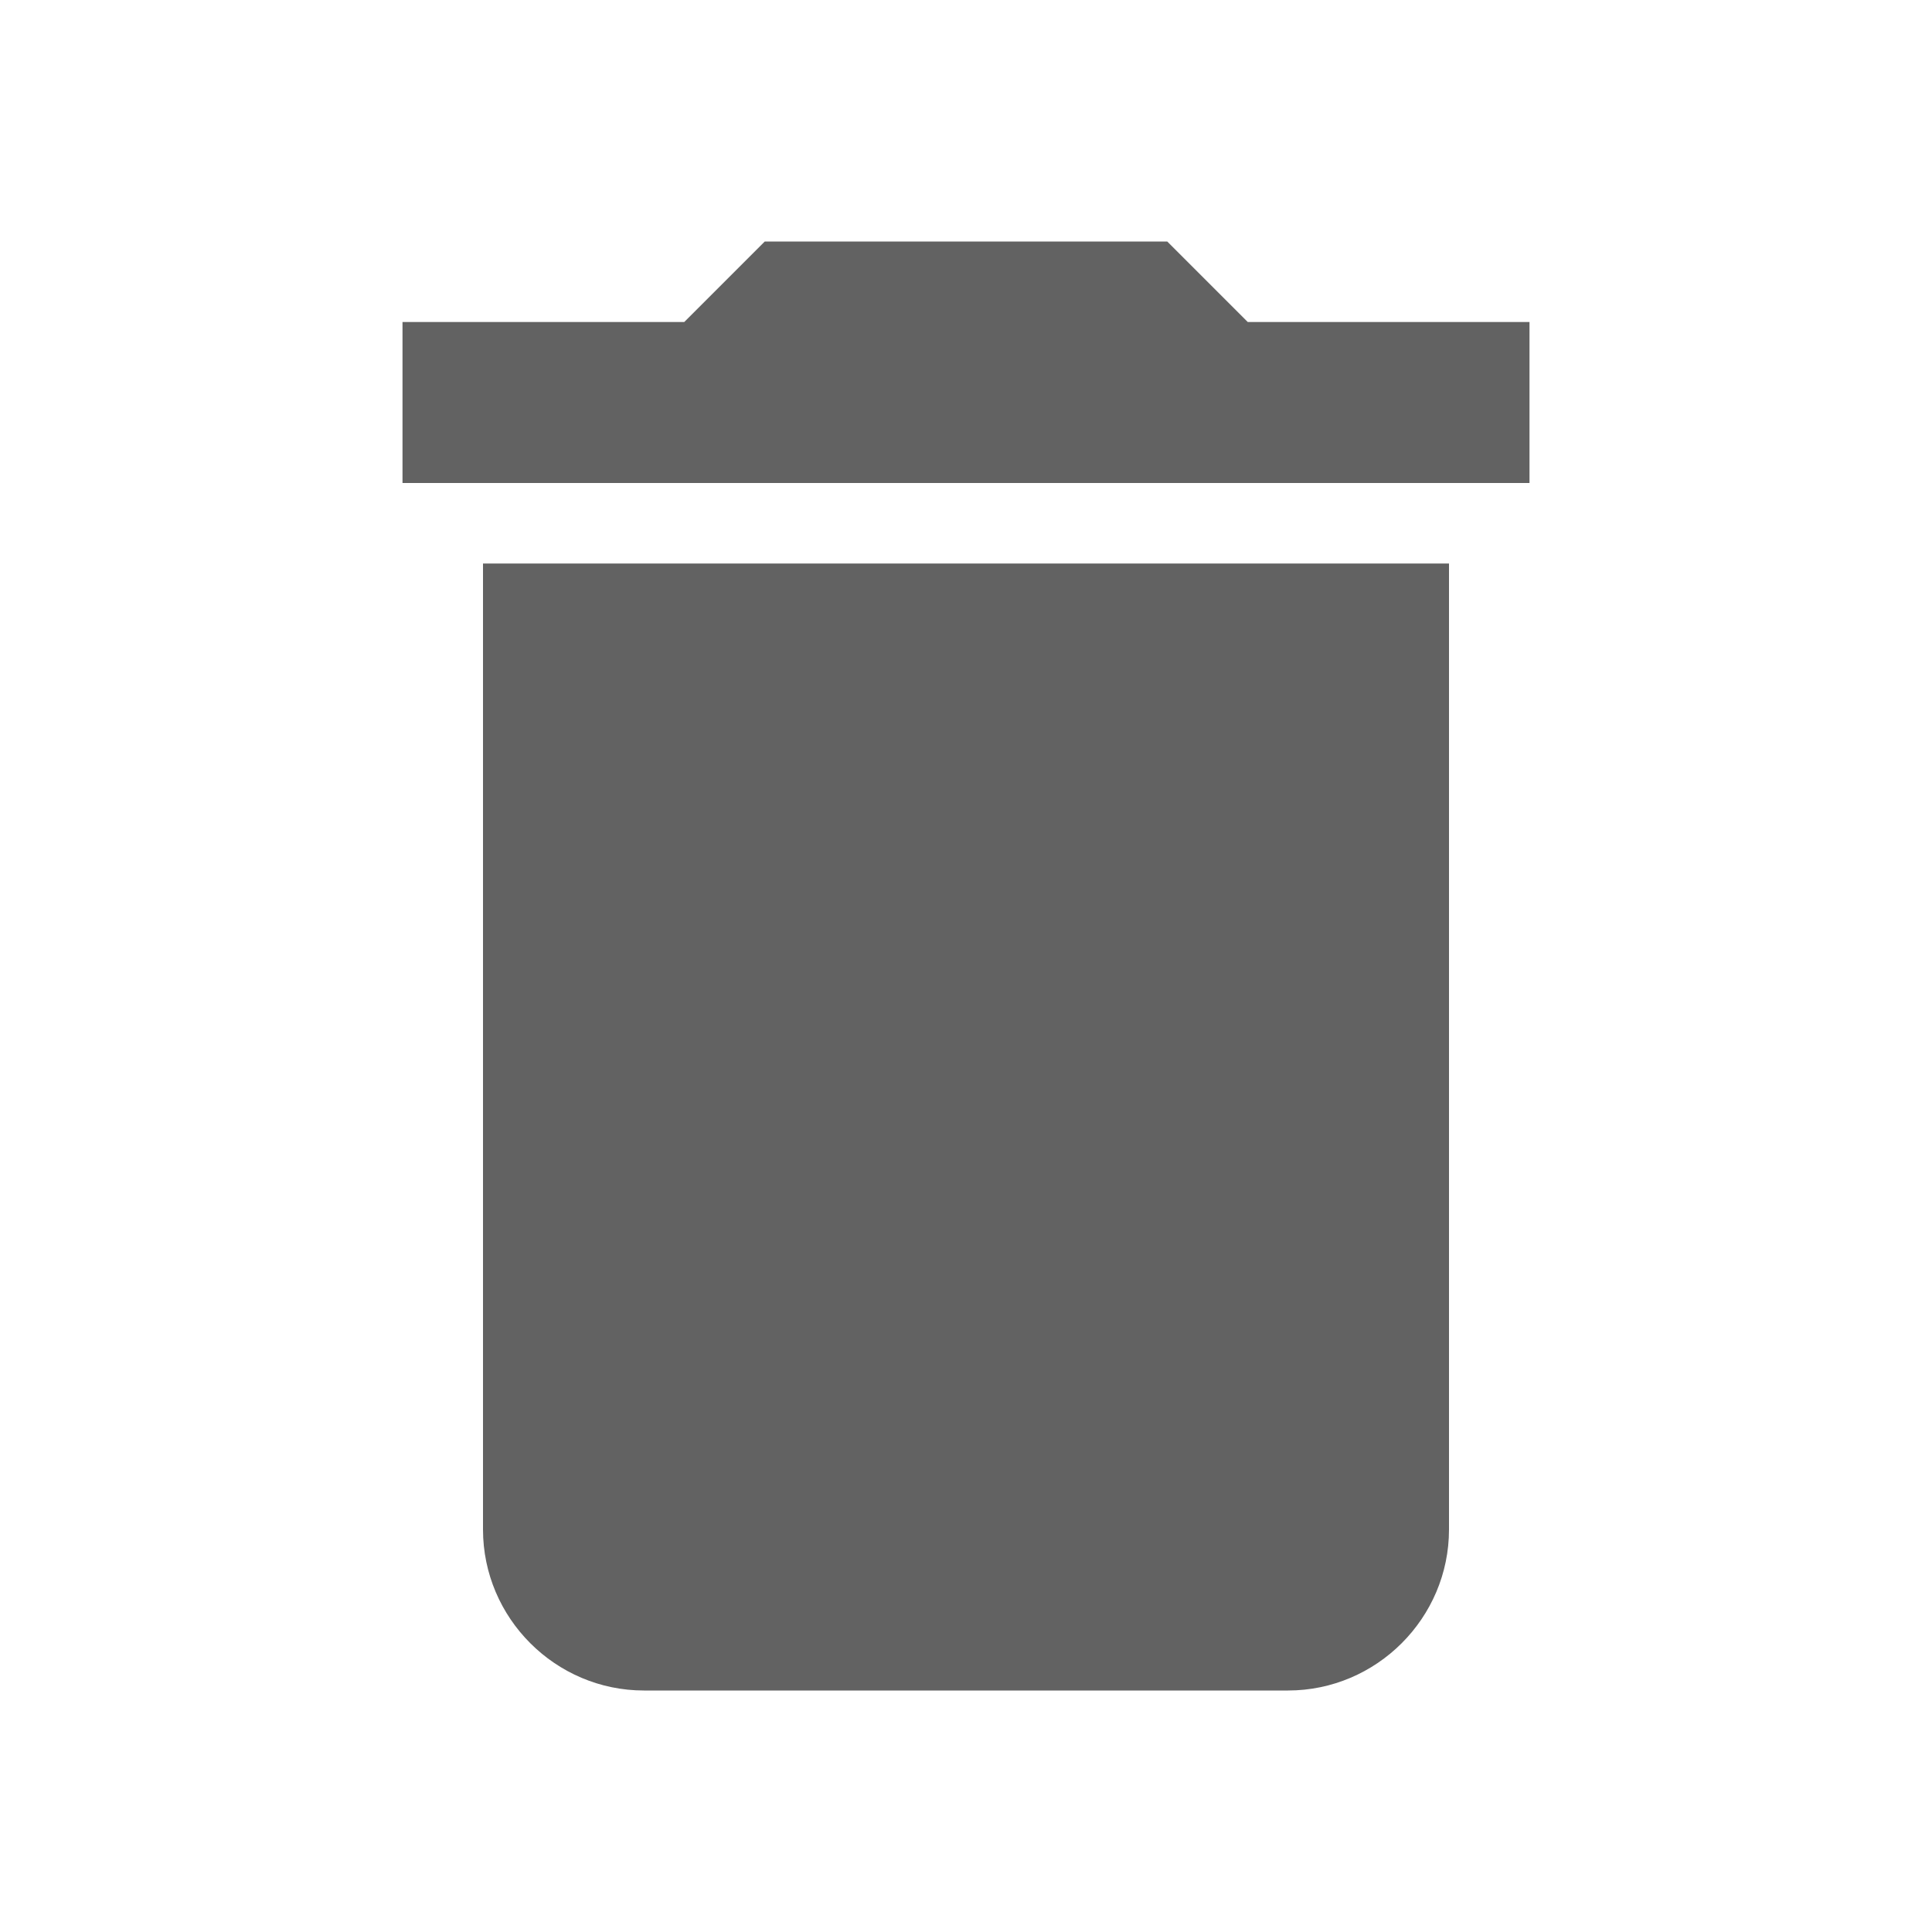
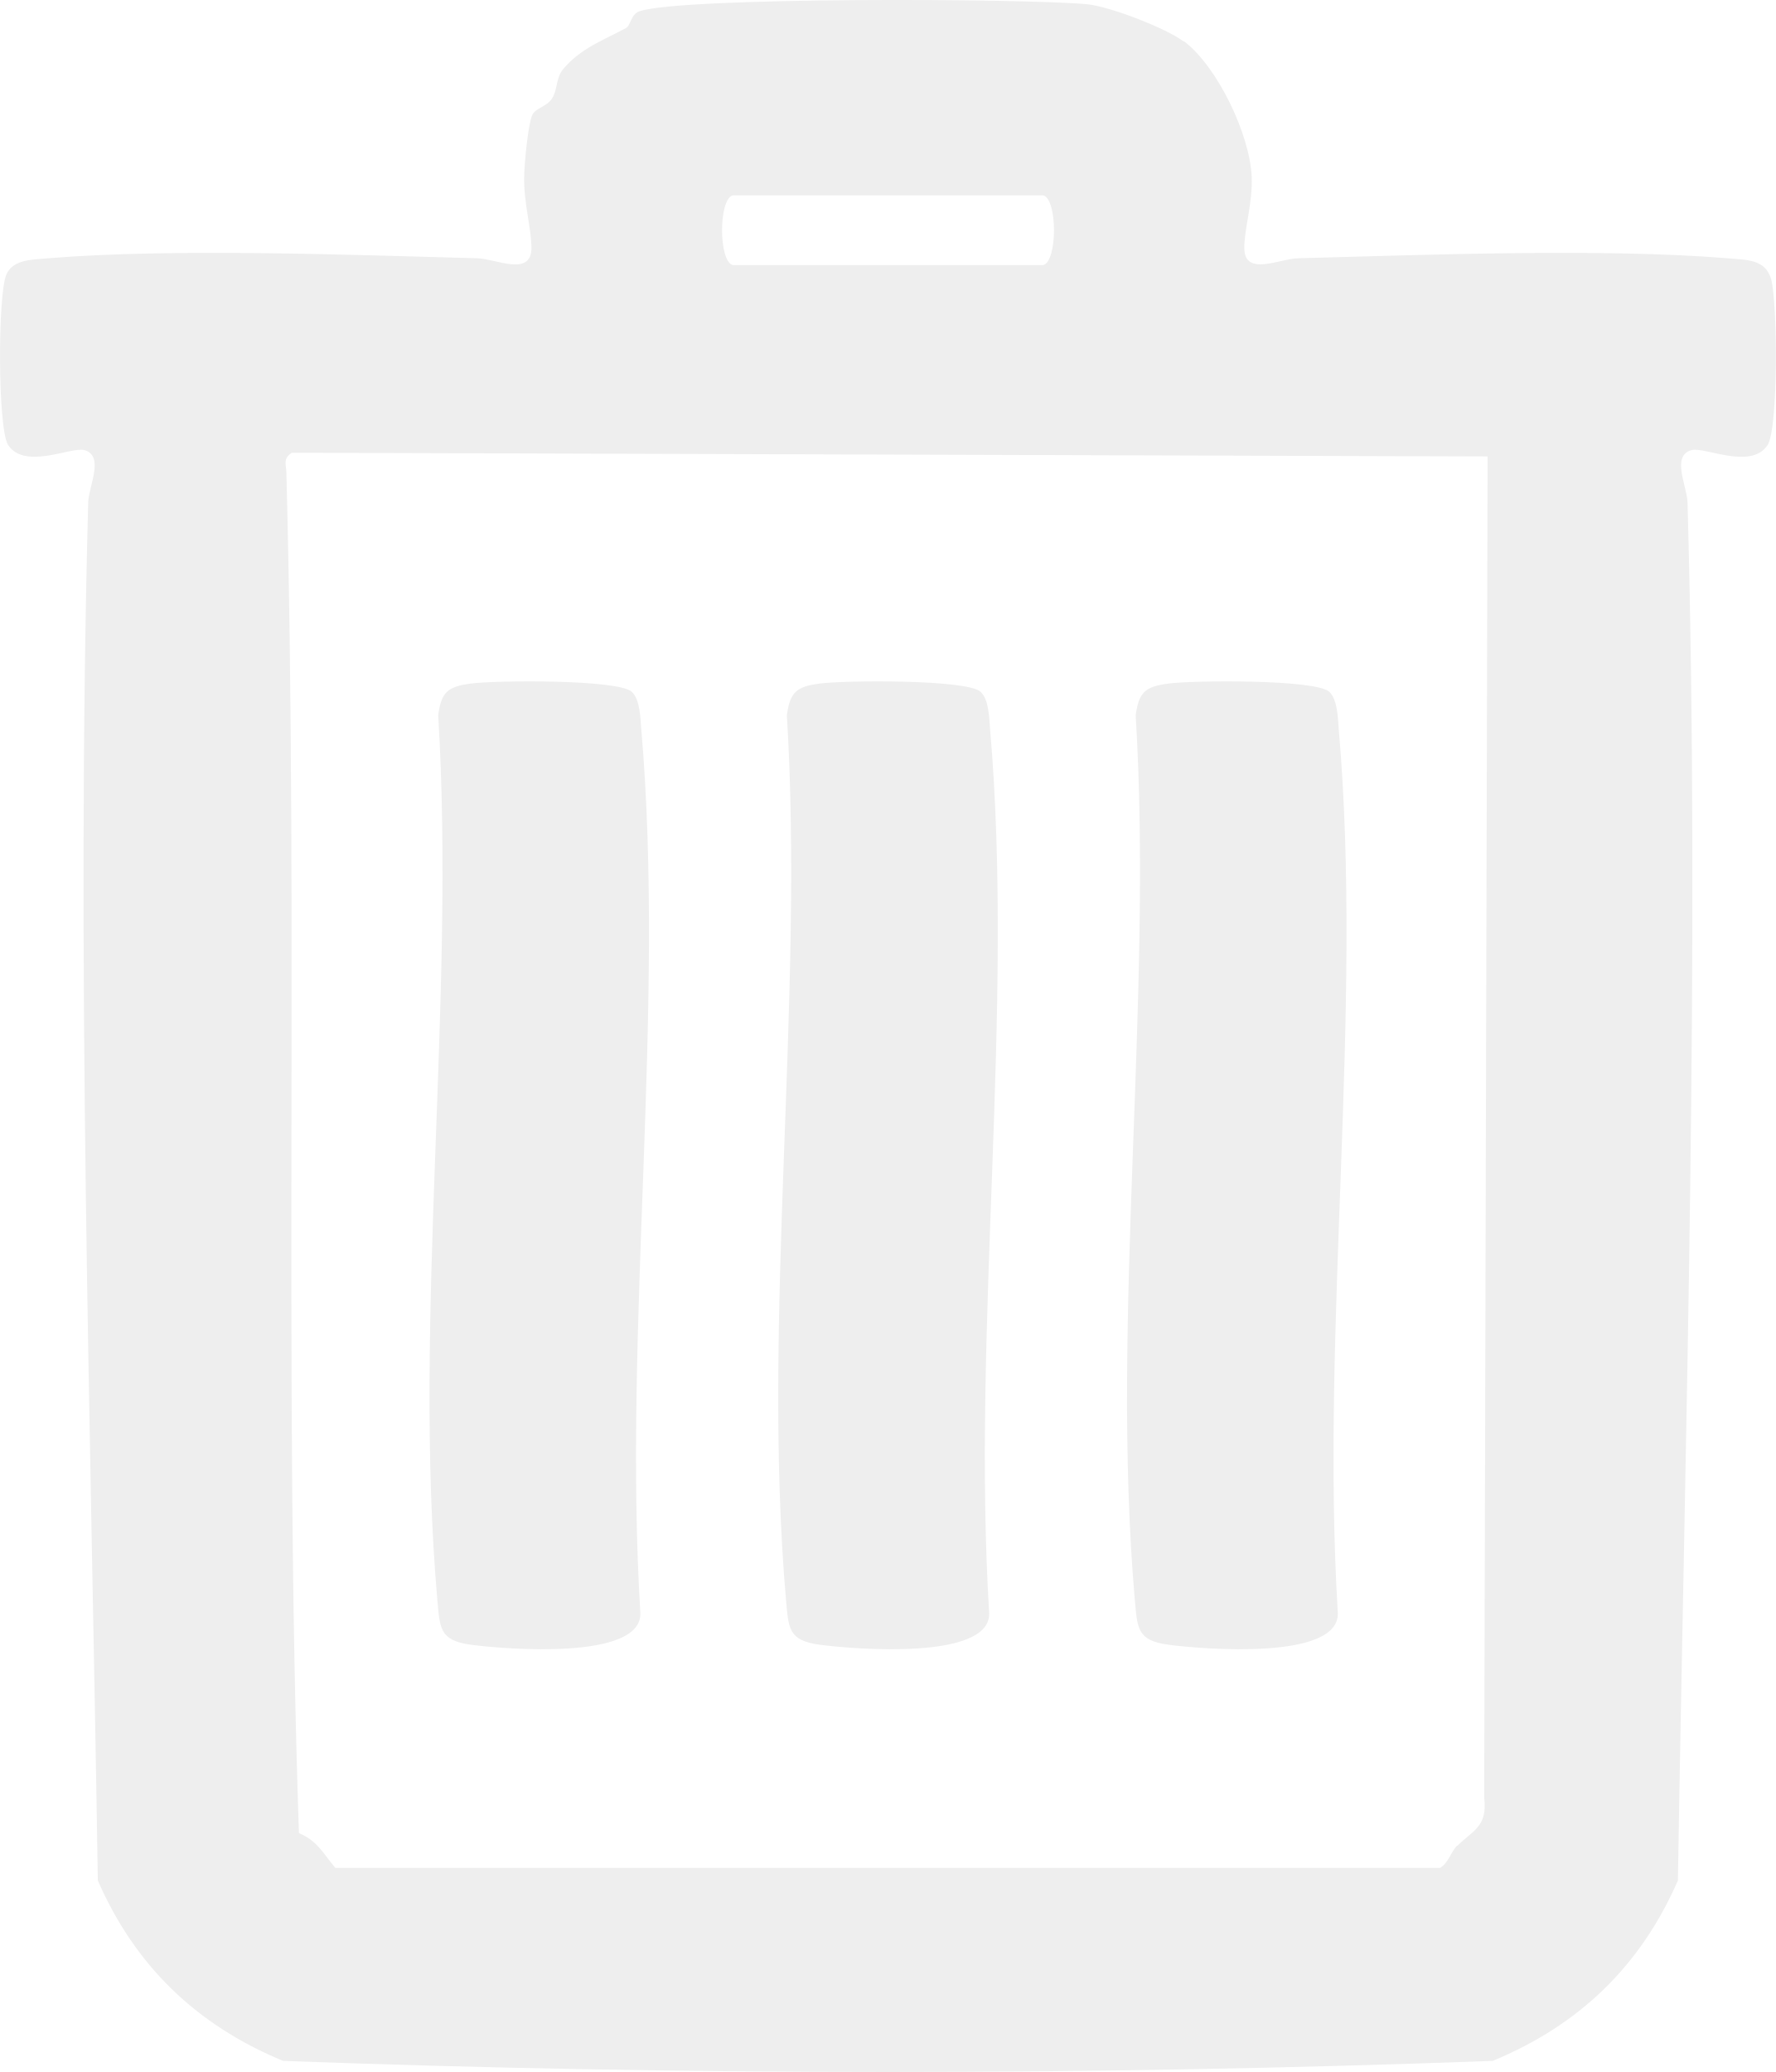
- <svg xmlns="http://www.w3.org/2000/svg" width="16" height="16" viewBox="0 0 24 24">
-   <path fill="#626262" d="M6 19c0 1.1.9 2 2 2h8c1.1 0 2-.9 2-2V7H6zM19 4h-3.5l-1-1h-5l-1 1H5v2h14z" class="jp-icon3" />
+ <svg xmlns="http://www.w3.org/2000/svg" width="12" height="14" viewBox="0 0 12 14" fill="none">
+   <g class="jp-icon3">
+     <path d="M8.001 0.279C8.229 0.453 8.446 0.911 8.458 1.195C8.465 1.375 8.406 1.552 8.408 1.68C8.412 1.87 8.649 1.747 8.773 1.745C9.647 1.722 10.822 1.676 11.673 1.745C11.801 1.757 11.929 1.749 11.968 1.887C12.011 2.041 12.017 2.896 11.944 3.007C11.834 3.177 11.519 3.018 11.431 3.041C11.291 3.078 11.399 3.283 11.403 3.394C11.488 6.485 11.387 9.621 11.338 12.706C11.088 13.279 10.675 13.682 10.086 13.925C7.379 14.025 4.622 14.025 1.913 13.925C1.325 13.682 0.911 13.279 0.661 12.706C0.614 9.623 0.513 6.485 0.596 3.394C0.6 3.283 0.708 3.078 0.569 3.041C0.48 3.018 0.167 3.176 0.055 3.007C-0.016 2.898 -0.016 1.989 0.043 1.855C0.088 1.749 0.228 1.755 0.326 1.745C1.179 1.676 2.352 1.722 3.226 1.745C3.351 1.749 3.587 1.87 3.591 1.68C3.593 1.554 3.538 1.371 3.542 1.195C3.543 1.105 3.567 0.852 3.595 0.781C3.614 0.729 3.693 0.725 3.731 0.664C3.768 0.607 3.756 0.528 3.803 0.47C3.921 0.327 4.075 0.273 4.229 0.19C4.262 0.173 4.262 0.098 4.319 0.077C4.595 -0.022 6.942 -0.011 7.349 0.029C7.503 0.045 7.883 0.192 7.999 0.281L8.001 0.279ZM4.951 1.32C4.855 1.347 4.855 1.764 4.951 1.791H7.05C7.146 1.764 7.146 1.347 7.05 1.32H4.951ZM9.848 12.472C9.946 12.37 10.054 12.347 10.029 12.146L10.052 3.084L1.972 3.059C1.911 3.099 1.933 3.137 1.935 3.189C2.016 6.247 1.917 9.334 2.02 12.386C2.146 12.438 2.185 12.526 2.266 12.621H9.731C9.789 12.585 9.802 12.516 9.846 12.47L9.848 12.472Z" fill="#EEEEEE" />
+     <path d="M4.27 4.675C4.325 4.728 4.327 4.849 4.333 4.924C4.498 6.832 4.209 8.967 4.327 10.9C4.335 11.218 3.423 11.145 3.181 11.113C2.967 11.084 2.973 10.998 2.955 10.808C2.789 8.9 3.079 6.765 2.961 4.832C2.982 4.679 3.022 4.64 3.179 4.619C3.345 4.596 4.181 4.589 4.27 4.675Z" fill="#EEEEEE" />
+     <path d="M6.627 4.675C6.682 4.728 6.684 4.849 6.69 4.924C6.855 6.832 6.566 8.967 6.684 10.9C6.692 11.218 5.78 11.145 5.538 11.113C5.323 11.084 5.329 10.998 5.311 10.808C5.146 8.9 5.435 6.765 5.317 4.832C5.339 4.679 5.378 4.64 5.536 4.619C5.701 4.596 6.538 4.589 6.627 4.675Z" fill="#EEEEEE" />
+     <path d="M8.983 4.675C9.038 4.728 9.04 4.849 9.046 4.924C9.212 6.832 8.922 8.967 9.04 10.9C9.048 11.218 8.137 11.145 7.895 11.113C7.68 11.084 7.686 10.998 7.668 10.808C7.503 8.9 7.792 6.765 7.674 4.832C7.696 4.679 7.735 4.64 7.893 4.619C8.058 4.596 8.895 4.589 8.983 4.675Z" fill="#EEEEEE" />
+   </g>
</svg>
